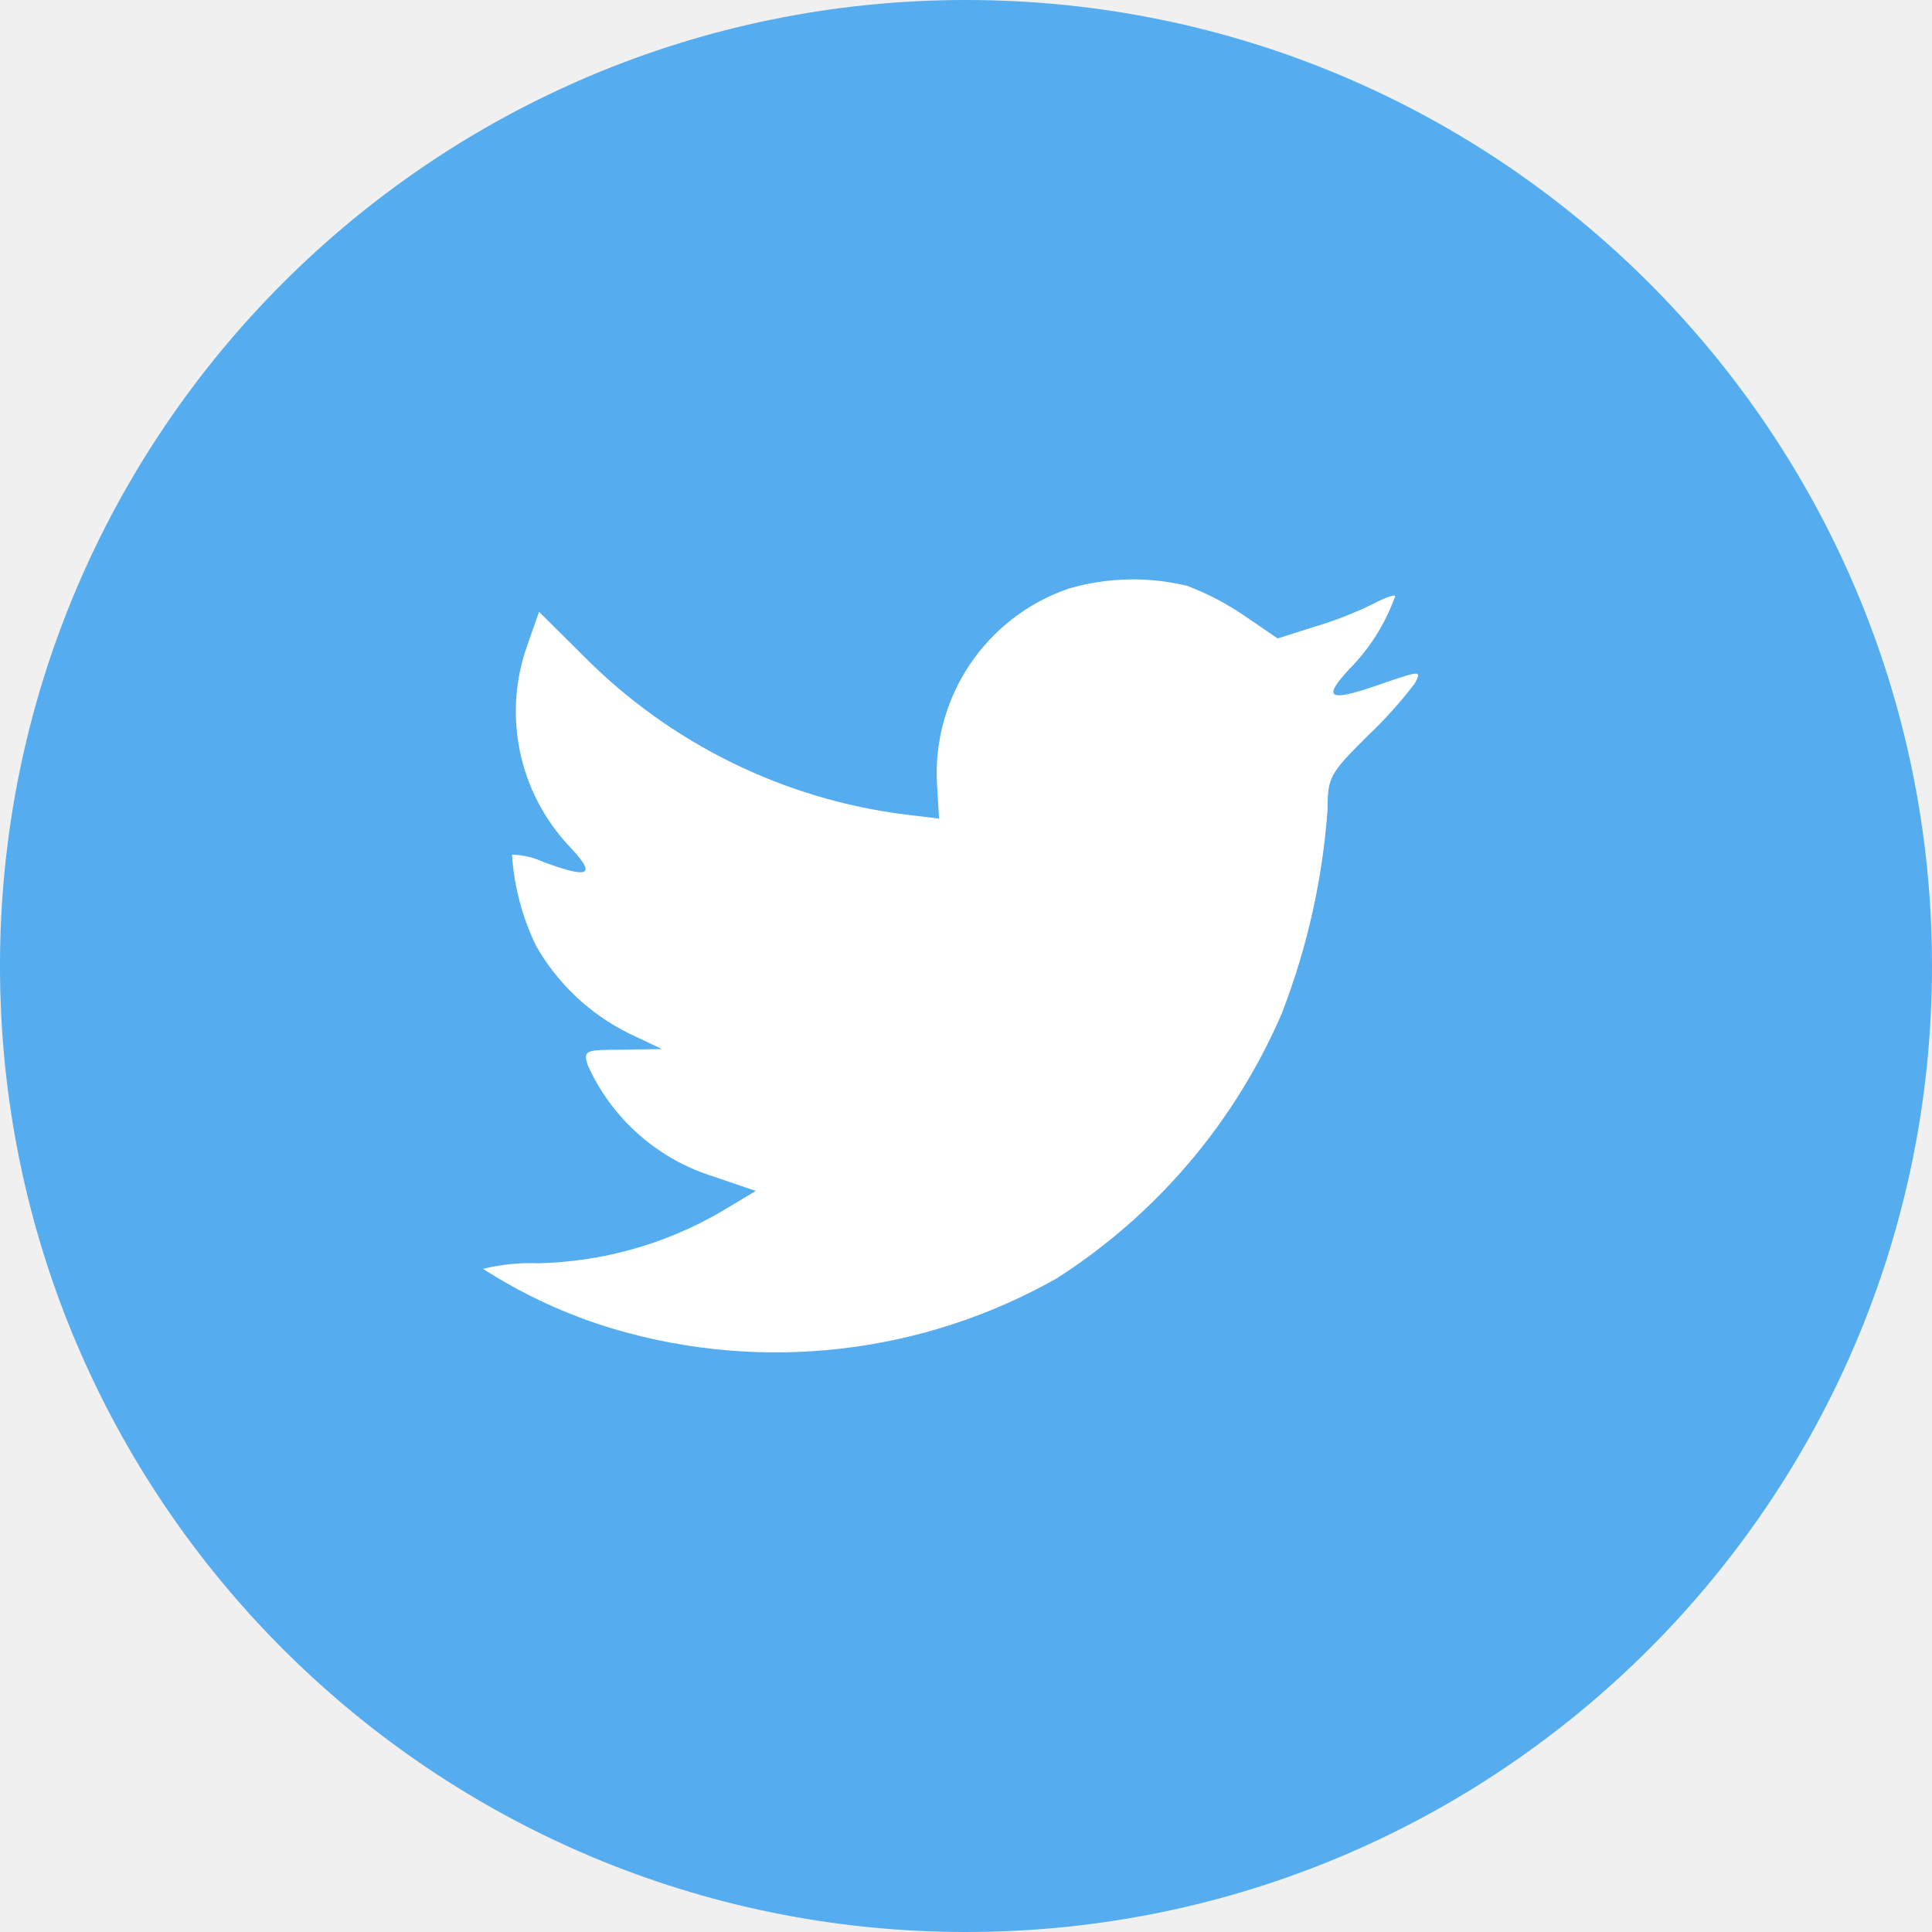
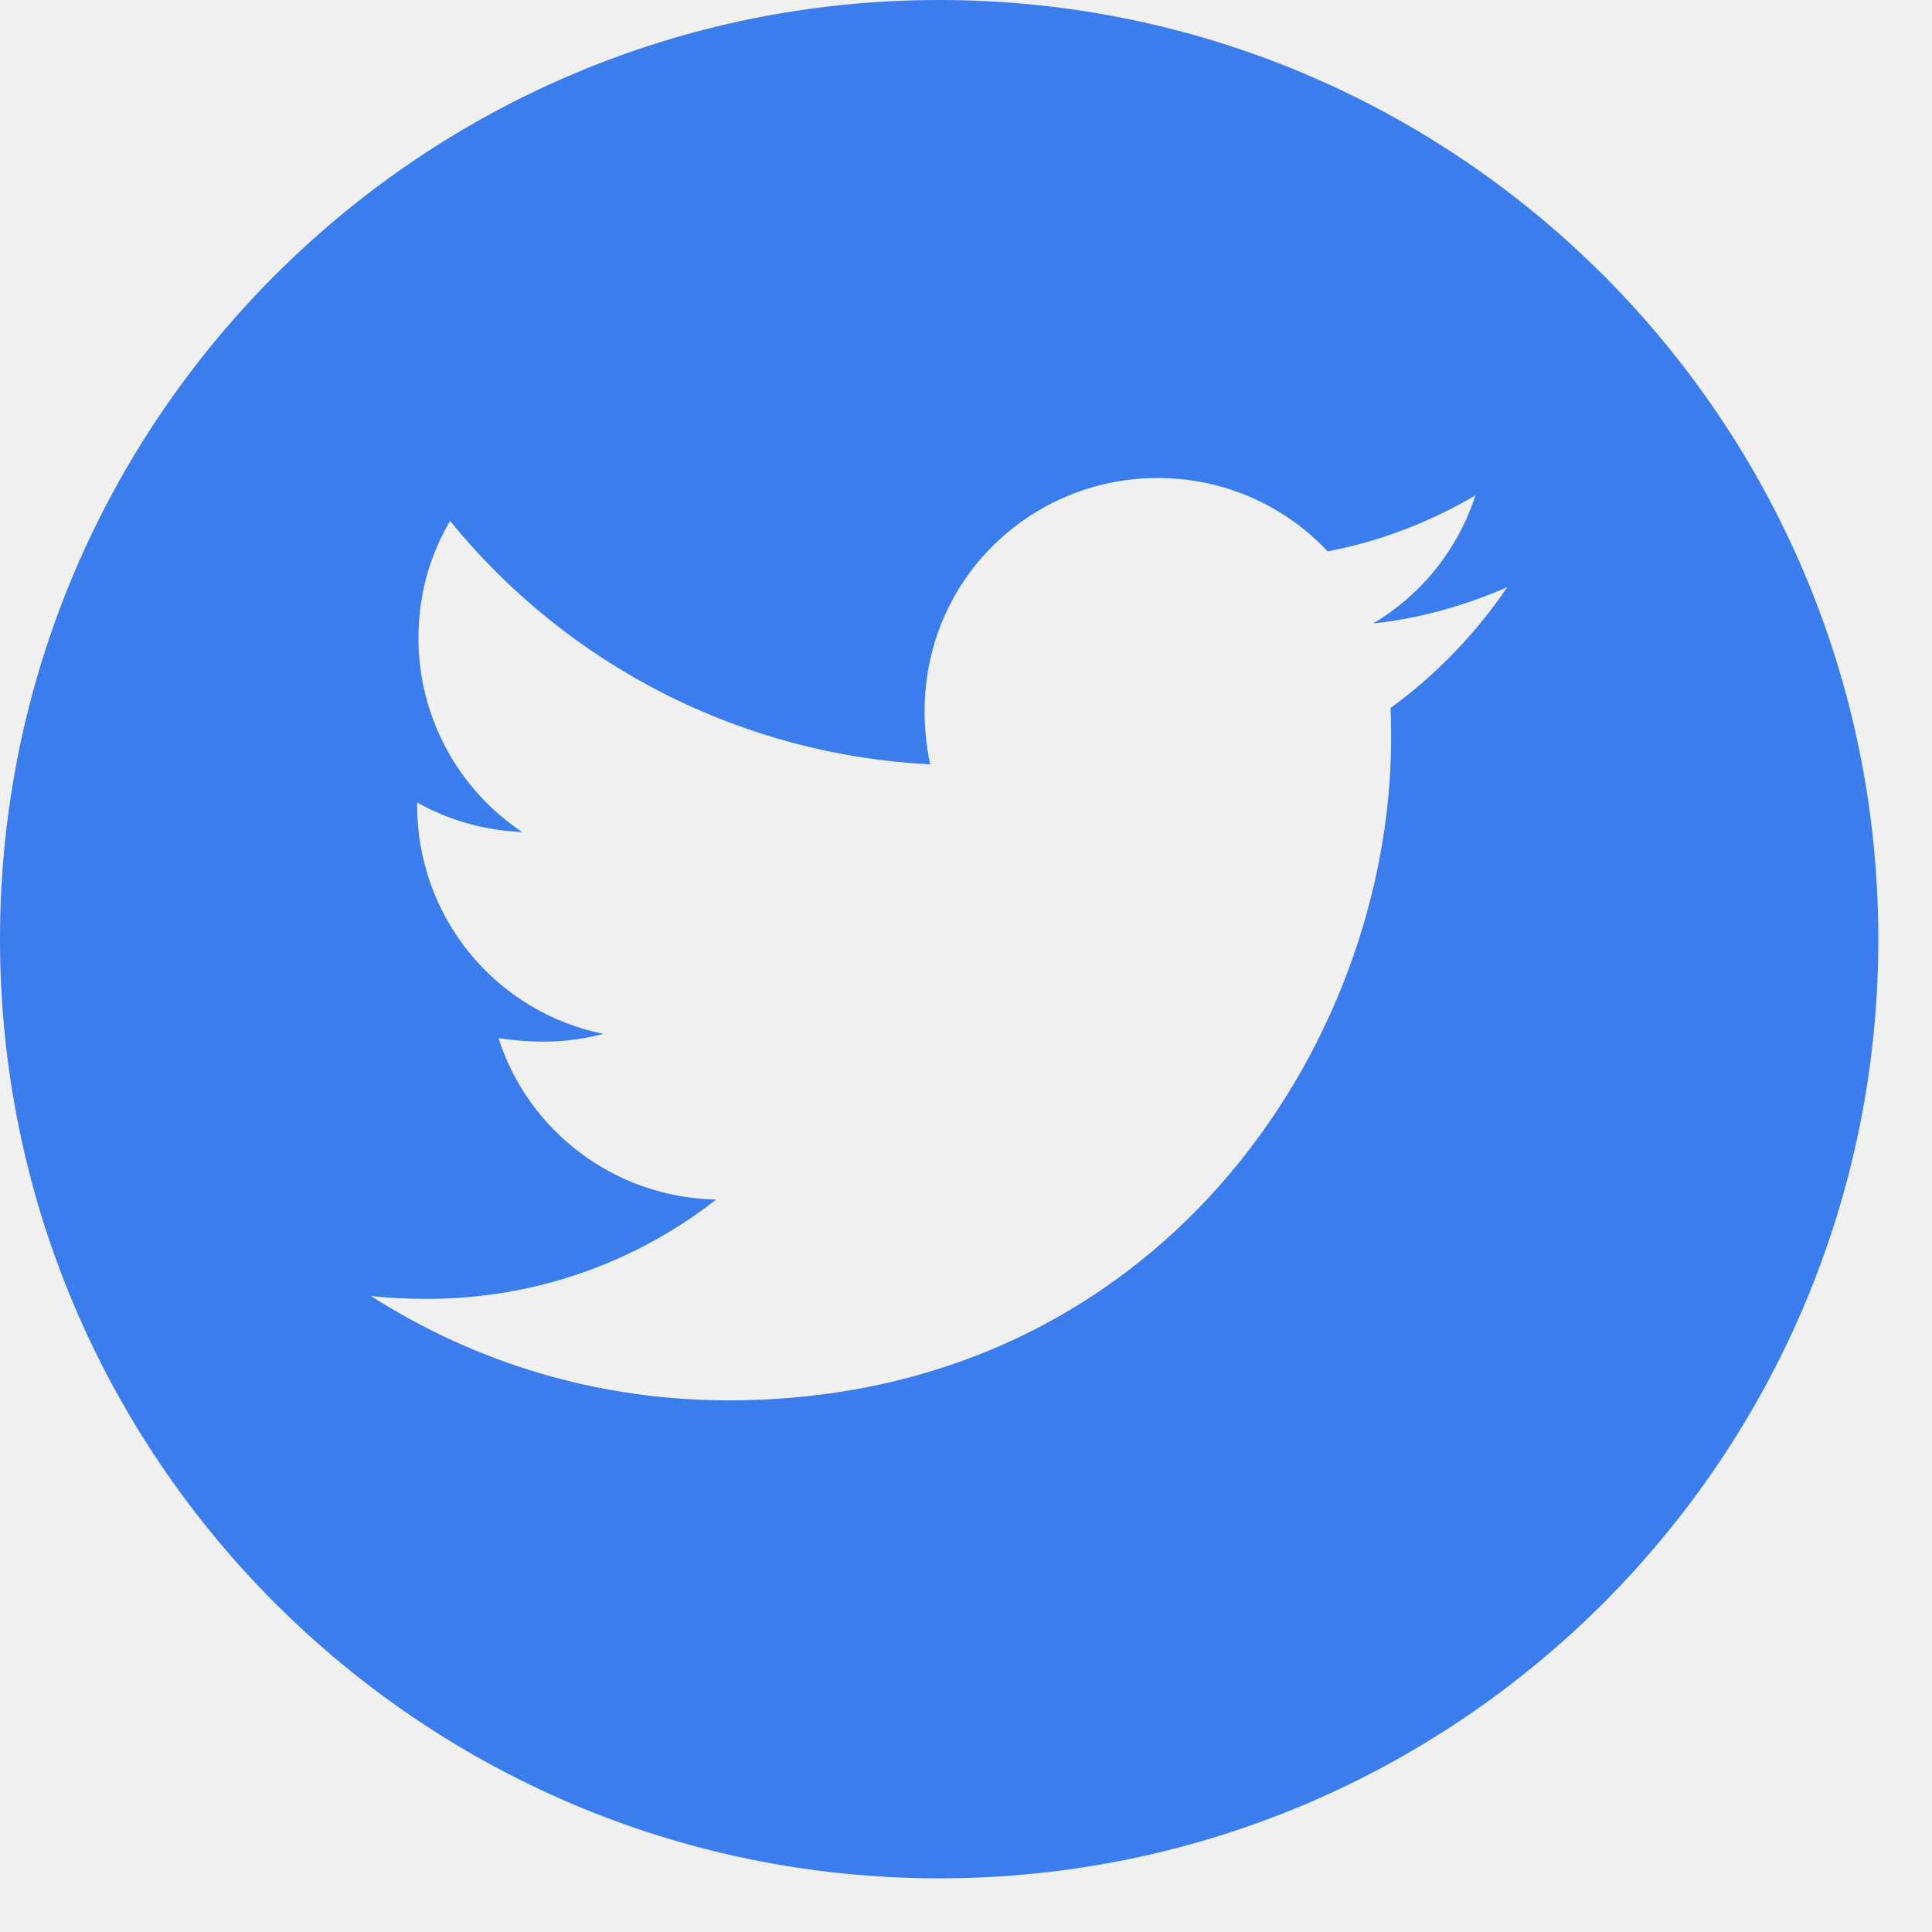
- <svg xmlns="http://www.w3.org/2000/svg" id="Twitter" width="48" height="48" viewBox="0 0 48 48">
-   <path id="Path_33" data-name="Path 33" d="M0,24A24,24,0,1,1,24,48,24,24,0,0,1,0,24Z" fill="#55acee" />
-   <path id="Path_34" data-name="Path 34" d="M23.281,19.507l.05.83-.839-.1A13.654,13.654,0,0,1,14.5,16.3l-1.108-1.1-.285.813a4.891,4.891,0,0,0,1.041,5.017c.672.712.52.814-.638.39a1.981,1.981,0,0,0-.789-.187,6.074,6.074,0,0,0,.6,2.271,5.421,5.421,0,0,0,2.3,2.169l.823.39-.974.017c-.94,0-.974.017-.873.373a5.075,5.075,0,0,0,3.139,2.78l1.041.356-.907.542a9.451,9.451,0,0,1-4.5,1.254A4.97,4.97,0,0,0,12,31.524a12.769,12.769,0,0,0,3.24,1.491,14.18,14.18,0,0,0,11.013-1.254,14.738,14.738,0,0,0,5.59-6.576A17.481,17.481,0,0,0,32.984,20.1c0-.78.05-.881.99-1.813a11.088,11.088,0,0,0,1.175-1.305c.168-.322.151-.322-.705-.034-1.427.508-1.628.441-.923-.322a4.931,4.931,0,0,0,1.142-1.814c0-.051-.252.034-.537.186a9.364,9.364,0,0,1-1.477.576l-.907.288L30.92,15.3a6.831,6.831,0,0,0-1.427-.746,5.734,5.734,0,0,0-2.938.068A4.852,4.852,0,0,0,23.281,19.507Z" fill="#fff" />
+ <svg xmlns="http://www.w3.org/2000/svg" width="27" height="27" viewBox="0 0 27 27" fill="none">
+   <path d="M13.125 0C5.877 0 0 5.877 0 13.125C0 20.373 5.877 26.25 13.125 26.25C20.373 26.25 26.25 20.373 26.25 13.125C26.25 5.877 20.373 0 13.125 0ZM19.433 9.894C19.441 10.031 19.441 10.175 19.441 10.315C19.441 14.616 16.166 19.57 10.181 19.57C8.335 19.57 6.624 19.034 5.183 18.111C5.446 18.141 5.698 18.152 5.968 18.152C7.491 18.152 8.892 17.637 10.008 16.764C8.578 16.734 7.377 15.797 6.967 14.508C7.468 14.581 7.919 14.581 8.435 14.449C7.698 14.3 7.037 13.9 6.562 13.318C6.087 12.736 5.829 12.007 5.83 11.256V11.215C6.261 11.458 6.768 11.607 7.298 11.628C6.852 11.331 6.487 10.928 6.234 10.456C5.981 9.984 5.848 9.457 5.848 8.921C5.848 8.314 6.006 7.761 6.29 7.28C7.107 8.286 8.127 9.109 9.283 9.695C10.438 10.281 11.705 10.617 12.999 10.682C12.539 8.47 14.191 6.68 16.178 6.68C17.115 6.68 17.959 7.072 18.554 7.705C19.289 7.567 19.992 7.292 20.619 6.923C20.376 7.676 19.866 8.312 19.189 8.713C19.846 8.643 20.479 8.461 21.064 8.206C20.622 8.856 20.068 9.434 19.433 9.894V9.894Z" fill="#3B7DED" />
</svg>
